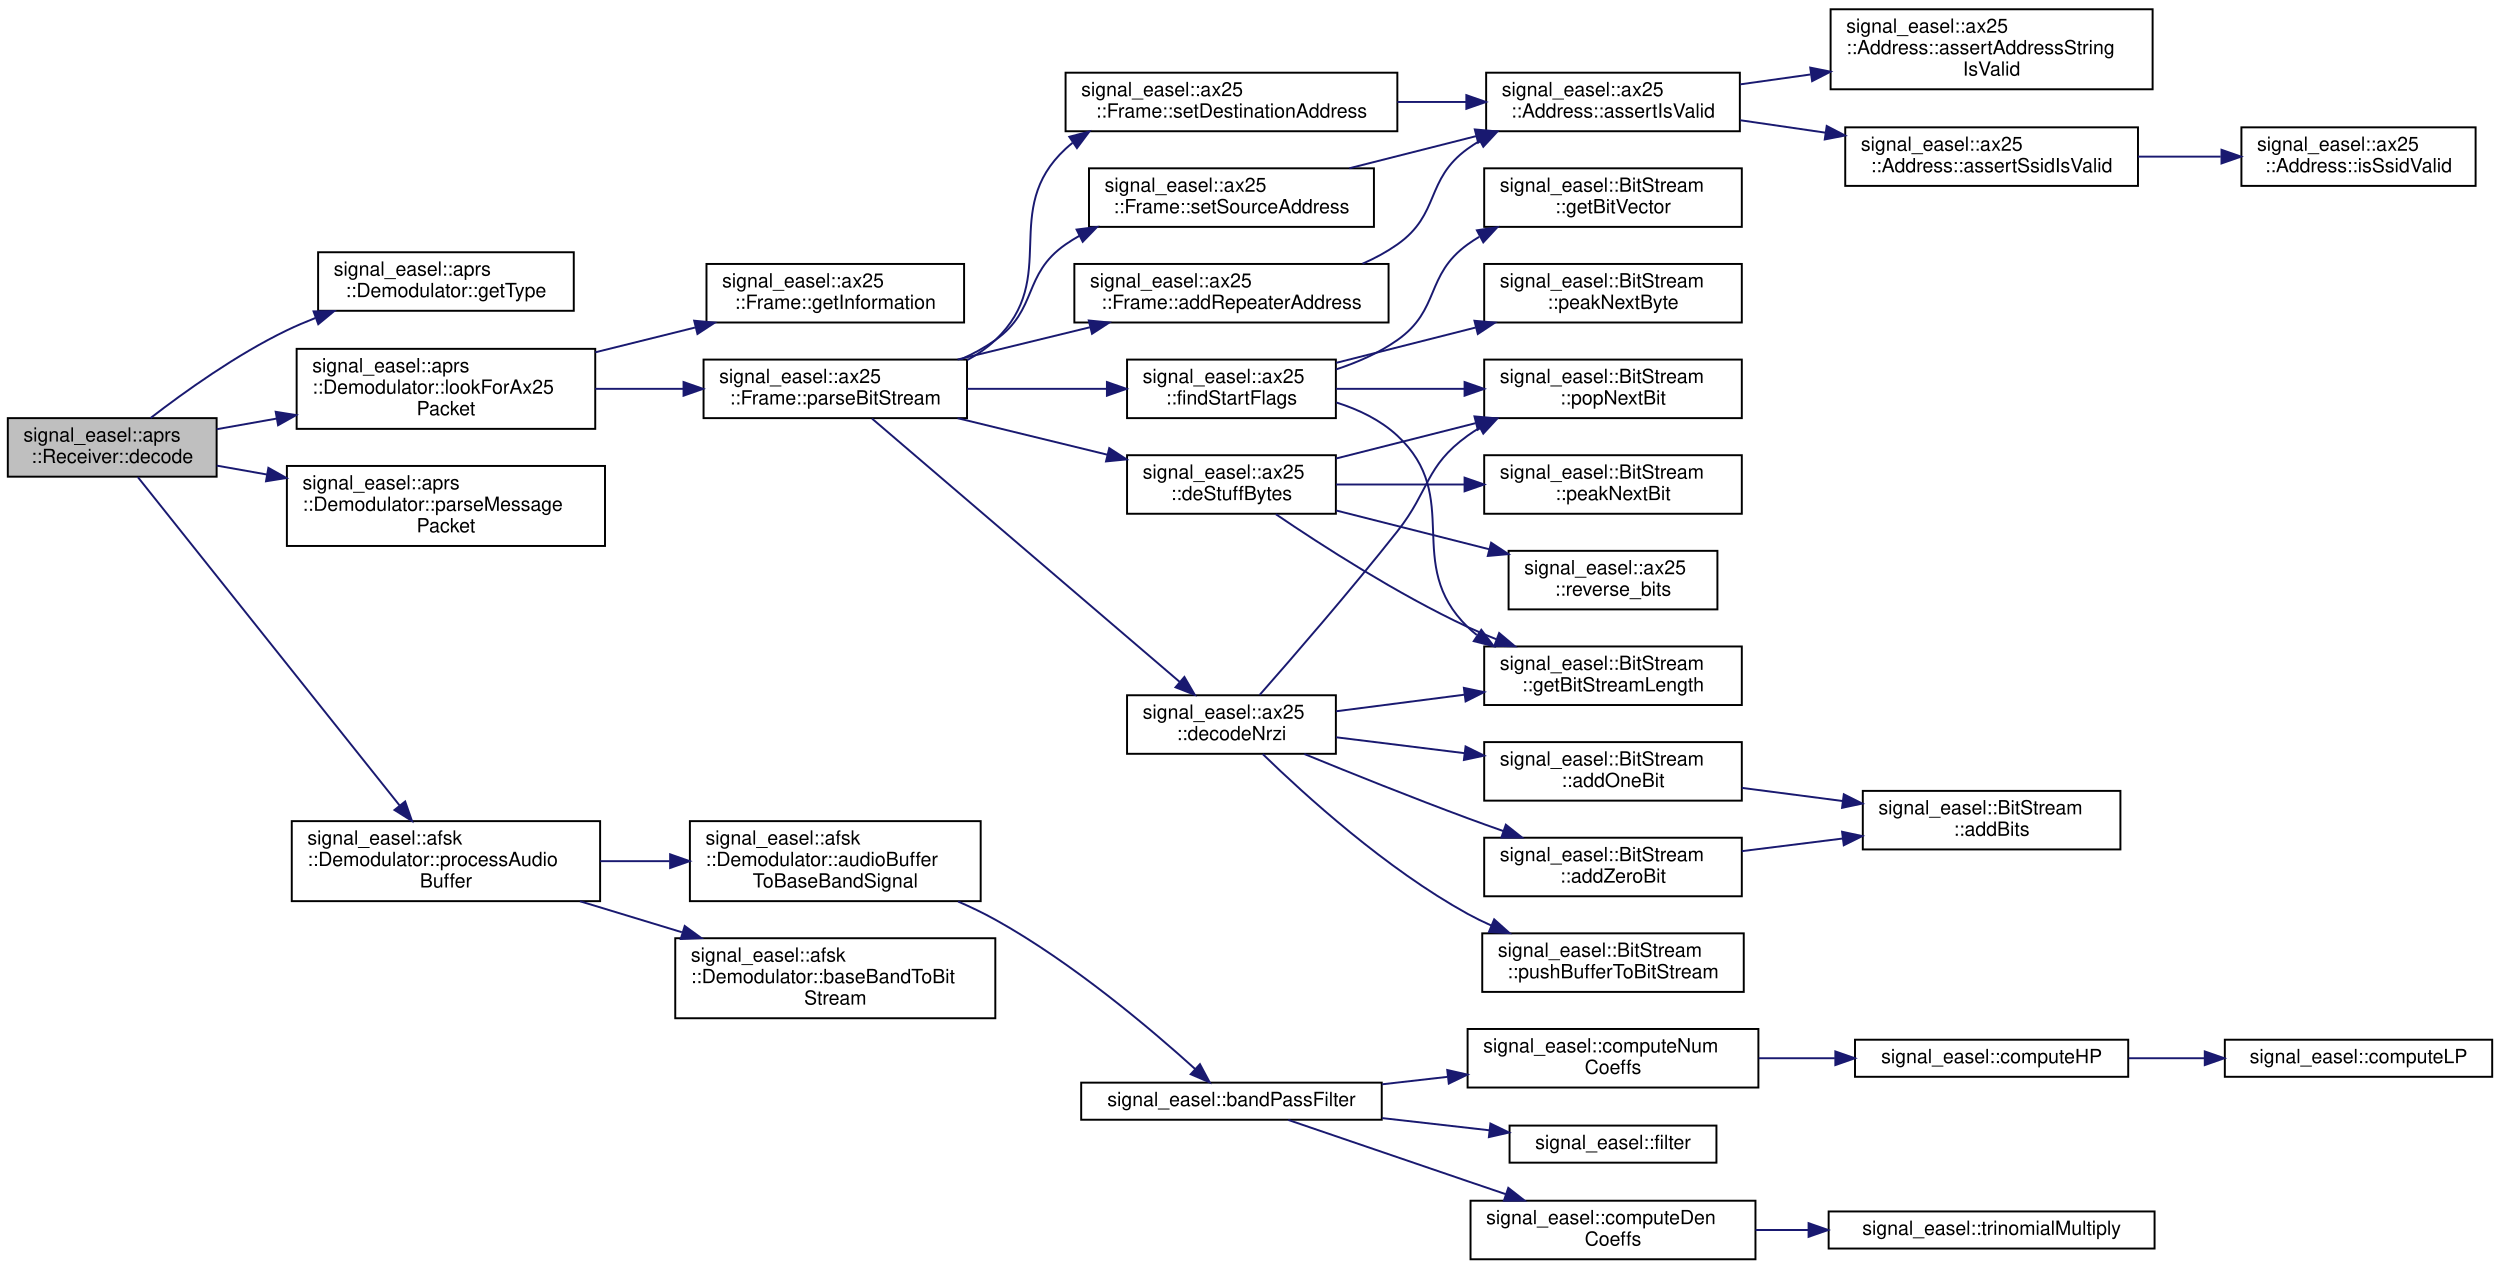
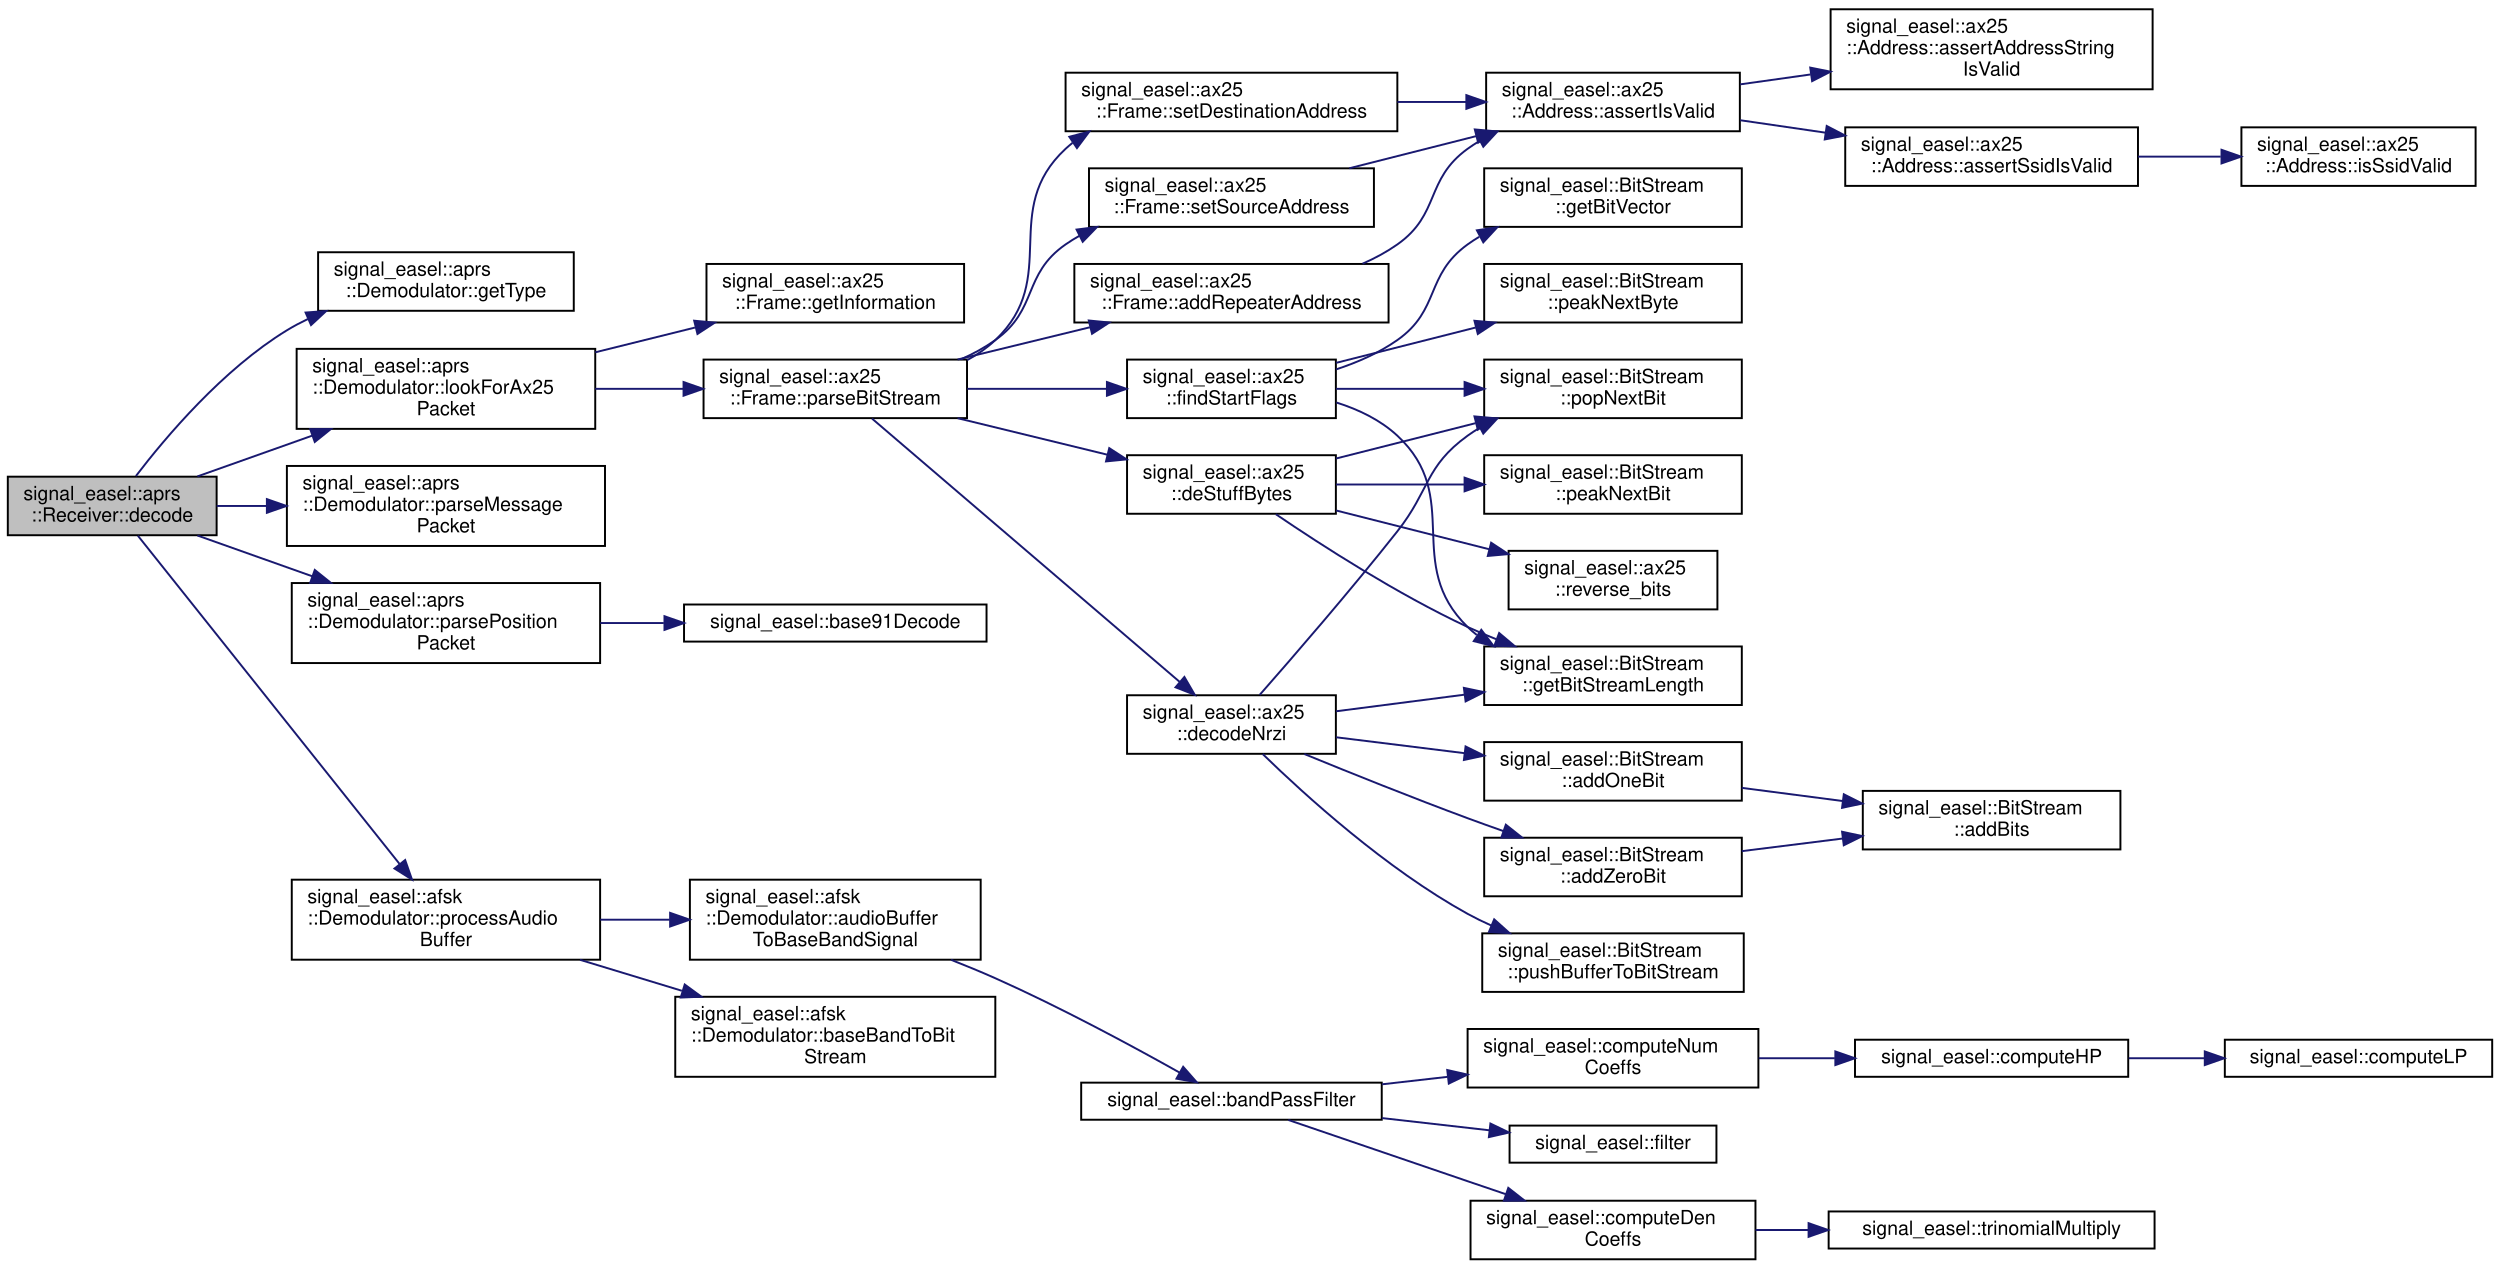
<svg xmlns="http://www.w3.org/2000/svg" xmlns:xlink="http://www.w3.org/1999/xlink" width="1281pt" height="650pt" viewBox="0.00 0.00 1281.00 649.50">
  <g id="graph0" class="graph" transform="scale(1 1) rotate(0) translate(4 645.5)">
    <g id="node1" class="node">
      <g id="a_node1">
        <a xlink:title=" ">
-           <polygon fill="#bfbfbf" stroke="black" points="0,-401.5 0,-431.5 107,-431.5 107,-401.5 0,-401.5" />
-           <text text-anchor="start" x="8" y="-419.5" font-family="Helvetica,sans-Serif" font-size="10.00">signal_easel::aprs</text>
-           <text text-anchor="middle" x="53.5" y="-408.5" font-family="Helvetica,sans-Serif" font-size="10.00">::Receiver::decode</text>
+           <polygon fill="#bfbfbf" stroke="black" points="0,-371.5 0,-401.5 107,-401.5 107,-371.5 0,-371.5" />
+           <text text-anchor="start" x="8" y="-389.5" font-family="Helvetica,sans-Serif" font-size="10.00">signal_easel::aprs</text>
+           <text text-anchor="middle" x="53.5" y="-378.5" font-family="Helvetica,sans-Serif" font-size="10.00">::Receiver::decode</text>
        </a>
      </g>
    </g>
    <g id="node2" class="node">
      <g id="a_node2">
        <a xlink:href="classsignal__easel_1_1aprs_1_1Demodulator.html#a0149ecf3027f6dcaff8b3d40f7a2d488" target="_top" xlink:title=" ">
          <polygon fill="none" stroke="black" points="159,-486.5 159,-516.5 290,-516.5 290,-486.5 159,-486.5" />
          <text text-anchor="start" x="167" y="-504.5" font-family="Helvetica,sans-Serif" font-size="10.00">signal_easel::aprs</text>
          <text text-anchor="middle" x="224.5" y="-493.5" font-family="Helvetica,sans-Serif" font-size="10.00">::Demodulator::getType</text>
        </a>
      </g>
    </g>
    <g id="edge1" class="edge">
-       <path fill="none" stroke="midnightblue" d="M73.18,-431.58C90.45,-444.91 117.24,-464.11 143,-476.5 147.66,-478.74 152.57,-480.84 157.57,-482.8" />
-       <polygon fill="midnightblue" stroke="midnightblue" points="156.66,-486.19 167.25,-486.37 159.08,-479.62 156.66,-486.19" />
+       <path fill="none" stroke="midnightblue" d="M65.64,-401.83C80.92,-421.81 110.26,-456.54 143,-476.5 146.42,-478.58 150.02,-480.51 153.74,-482.28" />
+       <polygon fill="midnightblue" stroke="midnightblue" points="152.58,-485.6 163.15,-486.39 155.38,-479.18 152.58,-485.6" />
    </g>
    <g id="node3" class="node">
      <g id="a_node3">
        <a xlink:href="classsignal__easel_1_1aprs_1_1Demodulator.html#ae5a8e7634c1bc8d215a0c454a9a737fa" target="_top" xlink:title=" ">
          <polygon fill="none" stroke="black" points="148,-426 148,-467 301,-467 301,-426 148,-426" />
          <text text-anchor="start" x="156" y="-455" font-family="Helvetica,sans-Serif" font-size="10.00">signal_easel::aprs</text>
          <text text-anchor="start" x="156" y="-444" font-family="Helvetica,sans-Serif" font-size="10.00">::Demodulator::lookForAx25</text>
          <text text-anchor="middle" x="224.5" y="-433" font-family="Helvetica,sans-Serif" font-size="10.00">Packet</text>
        </a>
      </g>
    </g>
    <g id="edge2" class="edge">
-       <path fill="none" stroke="midnightblue" d="M107.05,-425.83C116.81,-427.56 127.25,-429.41 137.71,-431.27" />
-       <polygon fill="midnightblue" stroke="midnightblue" points="137.26,-434.75 147.72,-433.05 138.49,-427.85 137.26,-434.75" />
+       <path fill="none" stroke="midnightblue" d="M97.15,-401.64C114.96,-407.97 136.1,-415.47 155.93,-422.51" />
+       <polygon fill="midnightblue" stroke="midnightblue" points="154.95,-425.88 165.55,-425.92 157.29,-419.28 154.95,-425.88" />
    </g>
    <g id="node26" class="node">
      <g id="a_node26">
        <a xlink:href="classsignal__easel_1_1aprs_1_1Demodulator.html#a8ea92084a8f961d7a11200652516177d" target="_top" xlink:title="If the packet was a message packet, this function will try to parse the packet into a message packet.">
          <polygon fill="none" stroke="black" points="143,-366 143,-407 306,-407 306,-366 143,-366" />
          <text text-anchor="start" x="151" y="-395" font-family="Helvetica,sans-Serif" font-size="10.00">signal_easel::aprs</text>
          <text text-anchor="start" x="151" y="-384" font-family="Helvetica,sans-Serif" font-size="10.00">::Demodulator::parseMessage</text>
          <text text-anchor="middle" x="224.5" y="-373" font-family="Helvetica,sans-Serif" font-size="10.00">Packet</text>
        </a>
      </g>
    </g>
    <g id="edge32" class="edge">
-       <path fill="none" stroke="midnightblue" d="M107.05,-407.17C115.28,-405.71 124,-404.16 132.8,-402.6" />
-       <polygon fill="midnightblue" stroke="midnightblue" points="133.52,-406.03 142.75,-400.83 132.3,-399.14 133.52,-406.03" />
+       <path fill="none" stroke="midnightblue" d="M107.05,-386.5C115.19,-386.5 123.81,-386.5 132.51,-386.5" />
+       <polygon fill="midnightblue" stroke="midnightblue" points="132.75,-390 142.75,-386.5 132.75,-383 132.75,-390" />
    </g>
    <g id="node27" class="node">
      <g id="a_node27">
+         <a xlink:href="classsignal__easel_1_1aprs_1_1Demodulator.html#a285cd33e16fa28925fe2acd3fe5029fb" target="_top" xlink:title="If the packet was a position packet, this function will try to parse the packet into it's positional ...">
+           <polygon fill="none" stroke="black" points="145.5,-306 145.5,-347 303.5,-347 303.5,-306 145.5,-306" />
+           <text text-anchor="start" x="153.5" y="-335" font-family="Helvetica,sans-Serif" font-size="10.00">signal_easel::aprs</text>
+           <text text-anchor="start" x="153.5" y="-324" font-family="Helvetica,sans-Serif" font-size="10.00">::Demodulator::parsePosition</text>
+           <text text-anchor="middle" x="224.5" y="-313" font-family="Helvetica,sans-Serif" font-size="10.00">Packet</text>
+         </a>
+       </g>
+     </g>
+     <g id="edge33" class="edge">
+       <path fill="none" stroke="midnightblue" d="M97.15,-371.36C114.96,-365.03 136.1,-357.53 155.93,-350.49" />
+       <polygon fill="midnightblue" stroke="midnightblue" points="157.29,-353.72 165.55,-347.08 154.95,-347.12 157.29,-353.72" />
+     </g>
+     <g id="node29" class="node">
+       <g id="a_node29">
        <a xlink:href="classsignal__easel_1_1afsk_1_1Demodulator.html#a1d00e5b759f208be2751c4f2302a9c57" target="_top" xlink:title=" ">
-           <polygon fill="none" stroke="black" points="145.5,-184 145.5,-225 303.5,-225 303.5,-184 145.5,-184" />
-           <text text-anchor="start" x="153.5" y="-213" font-family="Helvetica,sans-Serif" font-size="10.00">signal_easel::afsk</text>
-           <text text-anchor="start" x="153.5" y="-202" font-family="Helvetica,sans-Serif" font-size="10.00">::Demodulator::processAudio</text>
-           <text text-anchor="middle" x="224.5" y="-191" font-family="Helvetica,sans-Serif" font-size="10.00">Buffer</text>
-         </a>
-       </g>
-     </g>
-     <g id="edge33" class="edge">
-       <path fill="none" stroke="midnightblue" d="M66.65,-401.25C94.73,-366.04 164.44,-278.59 200.73,-233.06" />
-       <polygon fill="midnightblue" stroke="midnightblue" points="203.6,-235.08 207.1,-225.07 198.13,-230.71 203.6,-235.08" />
+           <polygon fill="none" stroke="black" points="145.5,-154 145.5,-195 303.5,-195 303.5,-154 145.5,-154" />
+           <text text-anchor="start" x="153.5" y="-183" font-family="Helvetica,sans-Serif" font-size="10.00">signal_easel::afsk</text>
+           <text text-anchor="start" x="153.5" y="-172" font-family="Helvetica,sans-Serif" font-size="10.00">::Demodulator::processAudio</text>
+           <text text-anchor="middle" x="224.5" y="-161" font-family="Helvetica,sans-Serif" font-size="10.00">Buffer</text>
+         </a>
+       </g>
+     </g>
+     <g id="edge35" class="edge">
+       <path fill="none" stroke="midnightblue" d="M66.65,-371.25C94.73,-336.04 164.44,-248.59 200.73,-203.06" />
+       <polygon fill="midnightblue" stroke="midnightblue" points="203.6,-205.08 207.1,-195.07 198.13,-200.71 203.6,-205.08" />
    </g>
    <g id="node4" class="node">
      <g id="a_node4">
        <a xlink:href="classsignal__easel_1_1ax25_1_1Frame.html#a9e6110247fa4368c64e39cf17f08759d" target="_top" xlink:title=" ">
          <polygon fill="none" stroke="black" points="358,-480.5 358,-510.5 490,-510.5 490,-480.5 358,-480.5" />
          <text text-anchor="start" x="366" y="-498.5" font-family="Helvetica,sans-Serif" font-size="10.00">signal_easel::ax25</text>
          <text text-anchor="middle" x="424" y="-487.5" font-family="Helvetica,sans-Serif" font-size="10.00">::Frame::getInformation</text>
        </a>
      </g>
    </g>
    <g id="edge3" class="edge">
      <path fill="none" stroke="midnightblue" d="M301.01,-465.23C317.79,-469.4 335.51,-473.79 352.09,-477.91" />
      <polygon fill="midnightblue" stroke="midnightblue" points="351.7,-481.42 362.25,-480.43 353.38,-474.62 351.7,-481.42" />
    </g>
    <g id="node5" class="node">
      <g id="a_node5">
        <a xlink:href="classsignal__easel_1_1ax25_1_1Frame.html#a63cf2362c2a90d20f09bbbc4f24a07ba" target="_top" xlink:title="Attempt to parse an incoming bit stream into an AX.25 frame.">
          <polygon fill="none" stroke="black" points="356.5,-431.5 356.5,-461.5 491.5,-461.5 491.5,-431.5 356.5,-431.5" />
          <text text-anchor="start" x="364.5" y="-449.5" font-family="Helvetica,sans-Serif" font-size="10.00">signal_easel::ax25</text>
          <text text-anchor="middle" x="424" y="-438.5" font-family="Helvetica,sans-Serif" font-size="10.00">::Frame::parseBitStream</text>
        </a>
      </g>
    </g>
    <g id="edge4" class="edge">
      <path fill="none" stroke="midnightblue" d="M301.01,-446.5C315.79,-446.5 331.3,-446.5 346.12,-446.5" />
      <polygon fill="midnightblue" stroke="midnightblue" points="346.25,-450 356.25,-446.5 346.25,-443 346.25,-450" />
    </g>
    <g id="node6" class="node">
      <g id="a_node6">
        <a xlink:href="classsignal__easel_1_1ax25_1_1Frame.html#af86d4b534367a8faf6b628301c9ffceb" target="_top" xlink:title=" ">
          <polygon fill="none" stroke="black" points="546.5,-480.5 546.5,-510.5 707.5,-510.5 707.5,-480.5 546.5,-480.5" />
          <text text-anchor="start" x="554.5" y="-498.5" font-family="Helvetica,sans-Serif" font-size="10.00">signal_easel::ax25</text>
          <text text-anchor="middle" x="627" y="-487.5" font-family="Helvetica,sans-Serif" font-size="10.00">::Frame::addRepeaterAddress</text>
        </a>
      </g>
    </g>
    <g id="edge5" class="edge">
      <path fill="none" stroke="midnightblue" d="M486.67,-461.53C508.09,-466.76 532.28,-472.65 554.43,-478.05" />
      <polygon fill="midnightblue" stroke="midnightblue" points="553.9,-481.53 564.44,-480.49 555.56,-474.72 553.9,-481.53" />
    </g>
    <g id="node11" class="node">
      <g id="a_node11">
        <a xlink:href="namespacesignal__easel_1_1ax25.html#a84e1d1bf82ef828a150bc94cf065e396" target="_top" xlink:title="Convert a bit stream from NRZI to standard encoding.">
          <polygon fill="none" stroke="black" points="573.5,-259.5 573.5,-289.5 680.5,-289.5 680.5,-259.5 573.5,-259.5" />
          <text text-anchor="start" x="581.5" y="-277.5" font-family="Helvetica,sans-Serif" font-size="10.00">signal_easel::ax25</text>
          <text text-anchor="middle" x="627" y="-266.5" font-family="Helvetica,sans-Serif" font-size="10.00">::decodeNrzi</text>
        </a>
      </g>
    </g>
    <g id="edge10" class="edge">
      <path fill="none" stroke="midnightblue" d="M442.84,-431.24C478.6,-400.64 559.15,-331.7 600.48,-296.33" />
      <polygon fill="midnightblue" stroke="midnightblue" points="602.88,-298.89 608.2,-289.73 598.33,-293.57 602.88,-298.89" />
    </g>
    <g id="node18" class="node">
      <g id="a_node18">
        <a xlink:href="namespacesignal__easel_1_1ax25.html#a1bccc37a6ac48ed9be96218dd46bcb41" target="_top" xlink:title=" ">
          <polygon fill="none" stroke="black" points="573.5,-382.5 573.5,-412.5 680.5,-412.5 680.5,-382.5 573.5,-382.5" />
          <text text-anchor="start" x="581.5" y="-400.5" font-family="Helvetica,sans-Serif" font-size="10.00">signal_easel::ax25</text>
          <text text-anchor="middle" x="627" y="-389.5" font-family="Helvetica,sans-Serif" font-size="10.00">::deStuffBytes</text>
        </a>
      </g>
    </g>
    <g id="edge18" class="edge">
      <path fill="none" stroke="midnightblue" d="M486.67,-431.47C511.01,-425.53 538.95,-418.72 563.38,-412.77" />
      <polygon fill="midnightblue" stroke="midnightblue" points="564.38,-416.13 573.26,-410.36 562.72,-409.32 564.38,-416.13" />
    </g>
    <g id="node21" class="node">
      <g id="a_node21">
        <a xlink:href="namespacesignal__easel_1_1ax25.html#aedc3a21287bb20d2f0b01c9a2d6797f3" target="_top" xlink:title="Finds the start flags in the bit stream and removes them.">
          <polygon fill="none" stroke="black" points="573.5,-431.5 573.5,-461.5 680.5,-461.5 680.5,-431.5 573.5,-431.5" />
          <text text-anchor="start" x="581.5" y="-449.5" font-family="Helvetica,sans-Serif" font-size="10.00">signal_easel::ax25</text>
          <text text-anchor="middle" x="627" y="-438.5" font-family="Helvetica,sans-Serif" font-size="10.00">::findStartFlags</text>
        </a>
      </g>
    </g>
    <g id="edge23" class="edge">
      <path fill="none" stroke="midnightblue" d="M491.65,-446.5C514.64,-446.5 540.31,-446.5 563,-446.5" />
      <polygon fill="midnightblue" stroke="midnightblue" points="563.19,-450 573.19,-446.5 563.19,-443 563.19,-450" />
    </g>
    <g id="node24" class="node">
      <g id="a_node24">
        <a xlink:href="classsignal__easel_1_1ax25_1_1Frame.html#a57b163ece54317da8d95f3b18b47c23d" target="_top" xlink:title="setters/getters for the frame.">
          <polygon fill="none" stroke="black" points="542,-578.5 542,-608.5 712,-608.5 712,-578.5 542,-578.5" />
          <text text-anchor="start" x="550" y="-596.5" font-family="Helvetica,sans-Serif" font-size="10.00">signal_easel::ax25</text>
          <text text-anchor="middle" x="627" y="-585.5" font-family="Helvetica,sans-Serif" font-size="10.00">::Frame::setDestinationAddress</text>
        </a>
      </g>
    </g>
    <g id="edge28" class="edge">
      <path fill="none" stroke="midnightblue" d="M491.56,-461.21C496.82,-464.05 501.73,-467.45 506,-471.5 539.66,-503.44 508,-537.92 542,-569.5 543.15,-570.56 544.34,-571.58 545.56,-572.55" />
      <polygon fill="midnightblue" stroke="midnightblue" points="543.92,-575.67 554.18,-578.35 547.83,-569.86 543.92,-575.67" />
    </g>
    <g id="node25" class="node">
      <g id="a_node25">
        <a xlink:href="classsignal__easel_1_1ax25_1_1Frame.html#a402d26a81f82bb5c477e8930b75a771e" target="_top" xlink:title=" ">
          <polygon fill="none" stroke="black" points="554,-529.5 554,-559.5 700,-559.5 700,-529.5 554,-529.5" />
          <text text-anchor="start" x="562" y="-547.5" font-family="Helvetica,sans-Serif" font-size="10.00">signal_easel::ax25</text>
          <text text-anchor="middle" x="627" y="-536.5" font-family="Helvetica,sans-Serif" font-size="10.00">::Frame::setSourceAddress</text>
        </a>
      </g>
    </g>
    <g id="edge30" class="edge">
      <path fill="none" stroke="midnightblue" d="M488.37,-461.63C494.6,-464.4 500.6,-467.66 506,-471.5 528.02,-487.16 519.82,-505.07 542,-520.5 544.26,-522.07 546.62,-523.54 549.05,-524.91" />
      <polygon fill="midnightblue" stroke="midnightblue" points="547.64,-528.12 558.15,-529.47 550.78,-521.86 547.64,-528.12" />
    </g>
    <g id="node7" class="node">
      <g id="a_node7">
        <a xlink:href="classsignal__easel_1_1ax25_1_1Address.html#a7fa6b0ef4241413893f201660991e4ea" target="_top" xlink:title="Checks if the address is valid, if not throws an exception with a specific error code.">
          <polygon fill="none" stroke="black" points="757.5,-578.5 757.5,-608.5 887.5,-608.5 887.5,-578.5 757.5,-578.5" />
          <text text-anchor="start" x="765.5" y="-596.5" font-family="Helvetica,sans-Serif" font-size="10.00">signal_easel::ax25</text>
          <text text-anchor="middle" x="822.5" y="-585.5" font-family="Helvetica,sans-Serif" font-size="10.00">::Address::assertIsValid</text>
        </a>
      </g>
    </g>
    <g id="edge6" class="edge">
      <path fill="none" stroke="midnightblue" d="M694.14,-510.61C700.45,-513.38 706.52,-516.65 712,-520.5 734.1,-536.05 726.11,-553.66 748,-569.5 749.9,-570.87 751.88,-572.17 753.93,-573.4" />
      <polygon fill="midnightblue" stroke="midnightblue" points="752.76,-576.74 763.24,-578.33 756.04,-570.56 752.76,-576.74" />
    </g>
    <g id="node8" class="node">
      <g id="a_node8">
        <a xlink:href="classsignal__easel_1_1ax25_1_1Address.html#af34b361f739b7995e7816b7a04465828" target="_top" xlink:title=" ">
          <polygon fill="none" stroke="black" points="934,-600 934,-641 1099,-641 1099,-600 934,-600" />
          <text text-anchor="start" x="942" y="-629" font-family="Helvetica,sans-Serif" font-size="10.00">signal_easel::ax25</text>
          <text text-anchor="start" x="942" y="-618" font-family="Helvetica,sans-Serif" font-size="10.00">::Address::assertAddressString</text>
          <text text-anchor="middle" x="1016.5" y="-607" font-family="Helvetica,sans-Serif" font-size="10.00">IsValid</text>
        </a>
      </g>
    </g>
    <g id="edge7" class="edge">
      <path fill="none" stroke="midnightblue" d="M887.7,-602.53C899.28,-604.16 911.56,-605.88 923.75,-607.6" />
      <polygon fill="midnightblue" stroke="midnightblue" points="923.56,-611.11 933.95,-609.03 924.53,-604.17 923.56,-611.11" />
    </g>
    <g id="node9" class="node">
      <g id="a_node9">
        <a xlink:href="classsignal__easel_1_1ax25_1_1Address.html#a8b44c6e311d3462bd86eda03c1d384f0" target="_top" xlink:title=" ">
          <polygon fill="none" stroke="black" points="941.5,-550.5 941.5,-580.5 1091.5,-580.5 1091.5,-550.5 941.5,-550.5" />
          <text text-anchor="start" x="949.5" y="-568.5" font-family="Helvetica,sans-Serif" font-size="10.00">signal_easel::ax25</text>
          <text text-anchor="middle" x="1016.5" y="-557.5" font-family="Helvetica,sans-Serif" font-size="10.00">::Address::assertSsidIsValid</text>
        </a>
      </g>
    </g>
    <g id="edge8" class="edge">
      <path fill="none" stroke="midnightblue" d="M887.7,-584.14C901.69,-582.1 916.71,-579.91 931.34,-577.77" />
      <polygon fill="midnightblue" stroke="midnightblue" points="932.01,-581.21 941.4,-576.31 931,-574.29 932.01,-581.21" />
    </g>
    <g id="node10" class="node">
      <g id="a_node10">
        <a xlink:href="classsignal__easel_1_1ax25_1_1Address.html#ad66c149737cc4aa52ae9e8860176acf3" target="_top" xlink:title=" ">
          <polygon fill="none" stroke="black" points="1144.5,-550.5 1144.5,-580.5 1264.5,-580.5 1264.5,-550.5 1144.5,-550.5" />
          <text text-anchor="start" x="1152.5" y="-568.5" font-family="Helvetica,sans-Serif" font-size="10.00">signal_easel::ax25</text>
          <text text-anchor="middle" x="1204.5" y="-557.5" font-family="Helvetica,sans-Serif" font-size="10.00">::Address::isSsidValid</text>
        </a>
      </g>
    </g>
    <g id="edge9" class="edge">
      <path fill="none" stroke="midnightblue" d="M1091.55,-565.5C1105.51,-565.5 1120.07,-565.5 1133.9,-565.5" />
      <polygon fill="midnightblue" stroke="midnightblue" points="1134.3,-569 1144.3,-565.5 1134.3,-562 1134.3,-569" />
    </g>
    <g id="node12" class="node">
      <g id="a_node12">
        <a xlink:href="classsignal__easel_1_1BitStream.html#a81d4aea4c11f65e0c2b7ad2f0f0cc312" target="_top" xlink:title=" ">
          <polygon fill="none" stroke="black" points="756.5,-235.5 756.5,-265.5 888.5,-265.5 888.5,-235.5 756.5,-235.5" />
          <text text-anchor="start" x="764.5" y="-253.5" font-family="Helvetica,sans-Serif" font-size="10.00">signal_easel::BitStream</text>
          <text text-anchor="middle" x="822.5" y="-242.5" font-family="Helvetica,sans-Serif" font-size="10.00">::addOneBit</text>
        </a>
      </g>
    </g>
    <g id="edge11" class="edge">
      <path fill="none" stroke="midnightblue" d="M680.62,-267.97C700.9,-265.46 724.48,-262.53 746.48,-259.81" />
      <polygon fill="midnightblue" stroke="midnightblue" points="746.96,-263.27 756.45,-258.57 746.1,-256.33 746.96,-263.27" />
    </g>
    <g id="node14" class="node">
      <g id="a_node14">
        <a xlink:href="classsignal__easel_1_1BitStream.html#abb315beec8c4d88115d9d4ec5f082863" target="_top" xlink:title=" ">
          <polygon fill="none" stroke="black" points="756.5,-186.5 756.5,-216.5 888.5,-216.5 888.5,-186.5 756.5,-186.5" />
          <text text-anchor="start" x="764.5" y="-204.5" font-family="Helvetica,sans-Serif" font-size="10.00">signal_easel::BitStream</text>
          <text text-anchor="middle" x="822.5" y="-193.5" font-family="Helvetica,sans-Serif" font-size="10.00">::addZeroBit</text>
        </a>
      </g>
    </g>
    <g id="edge13" class="edge">
      <path fill="none" stroke="midnightblue" d="M664.31,-259.4C688.01,-249.69 719.69,-236.97 748,-226.5 753.89,-224.32 760.07,-222.11 766.24,-219.94" />
      <polygon fill="midnightblue" stroke="midnightblue" points="767.59,-223.18 775.89,-216.6 765.29,-216.57 767.59,-223.18" />
    </g>
    <g id="node15" class="node">
      <g id="a_node15">
        <a xlink:href="classsignal__easel_1_1BitStream.html#aa97152ef51f73088e103a7951134aa85" target="_top" xlink:title=" ">
          <polygon fill="none" stroke="black" points="756.5,-284.5 756.5,-314.5 888.5,-314.5 888.5,-284.5 756.5,-284.5" />
          <text text-anchor="start" x="764.5" y="-302.5" font-family="Helvetica,sans-Serif" font-size="10.00">signal_easel::BitStream</text>
          <text text-anchor="middle" x="822.5" y="-291.5" font-family="Helvetica,sans-Serif" font-size="10.00">::getBitStreamLength</text>
        </a>
      </g>
    </g>
    <g id="edge15" class="edge">
      <path fill="none" stroke="midnightblue" d="M680.62,-281.3C700.9,-283.92 724.48,-286.96 746.48,-289.81" />
      <polygon fill="midnightblue" stroke="midnightblue" points="746.09,-293.29 756.45,-291.1 746.98,-286.34 746.09,-293.29" />
    </g>
    <g id="node16" class="node">
      <g id="a_node16">
        <a xlink:href="classsignal__easel_1_1BitStream.html#a5b5339586e09ca5c25a7e9ded0118ffb" target="_top" xlink:title="Returns the next bit of the bit stream that will be encoded.">
          <polygon fill="none" stroke="black" points="756.5,-431.5 756.5,-461.5 888.5,-461.5 888.5,-431.5 756.5,-431.5" />
          <text text-anchor="start" x="764.5" y="-449.5" font-family="Helvetica,sans-Serif" font-size="10.00">signal_easel::BitStream</text>
          <text text-anchor="middle" x="822.5" y="-438.5" font-family="Helvetica,sans-Serif" font-size="10.00">::popNextBit</text>
        </a>
      </g>
    </g>
    <g id="edge16" class="edge">
      <path fill="none" stroke="midnightblue" d="M641.43,-289.66C658.31,-308.85 687.97,-343.08 712,-373.5 728.75,-394.7 726.11,-406.66 748,-422.5 749.9,-423.87 751.88,-425.17 753.93,-426.4" />
      <polygon fill="midnightblue" stroke="midnightblue" points="752.76,-429.74 763.24,-431.33 756.04,-423.56 752.76,-429.74" />
    </g>
    <g id="node17" class="node">
      <g id="a_node17">
        <a xlink:href="classsignal__easel_1_1BitStream.html#a278666dbf58a4792e4f77538ab72b4b6" target="_top" xlink:title="After adding all of the data to the bit stream, this method will write the data left in the buffer.">
          <polygon fill="none" stroke="black" points="755.5,-137.5 755.5,-167.5 889.5,-167.5 889.5,-137.5 755.5,-137.5" />
          <text text-anchor="start" x="763.5" y="-155.5" font-family="Helvetica,sans-Serif" font-size="10.00">signal_easel::BitStream</text>
          <text text-anchor="middle" x="822.5" y="-144.5" font-family="Helvetica,sans-Serif" font-size="10.00">::pushBufferToBitStream</text>
        </a>
      </g>
    </g>
    <g id="edge17" class="edge">
      <path fill="none" stroke="midnightblue" d="M643,-259.38C664.54,-238.42 706.24,-200.52 748,-177.5 751.89,-175.36 756,-173.35 760.2,-171.48" />
      <polygon fill="midnightblue" stroke="midnightblue" points="761.62,-174.68 769.51,-167.61 758.93,-168.22 761.62,-174.68" />
    </g>
    <g id="node13" class="node">
      <g id="a_node13">
        <a xlink:href="classsignal__easel_1_1BitStream.html#a9df75eb28c03717c9fad2d30a85de6e6" target="_top" xlink:title=" ">
          <polygon fill="none" stroke="black" points="950.5,-210.5 950.5,-240.5 1082.5,-240.5 1082.5,-210.5 950.5,-210.5" />
          <text text-anchor="start" x="958.5" y="-228.5" font-family="Helvetica,sans-Serif" font-size="10.00">signal_easel::BitStream</text>
          <text text-anchor="middle" x="1016.5" y="-217.5" font-family="Helvetica,sans-Serif" font-size="10.00">::addBits</text>
        </a>
      </g>
    </g>
    <g id="edge12" class="edge">
      <path fill="none" stroke="midnightblue" d="M888.5,-242.04C905.14,-239.87 923.18,-237.52 940.29,-235.29" />
      <polygon fill="midnightblue" stroke="midnightblue" points="940.77,-238.76 950.24,-234 939.87,-231.82 940.77,-238.76" />
    </g>
    <g id="edge14" class="edge">
      <path fill="none" stroke="midnightblue" d="M888.5,-209.63C905.14,-211.71 923.18,-213.96 940.29,-216.1" />
      <polygon fill="midnightblue" stroke="midnightblue" points="939.88,-219.57 950.24,-217.34 940.75,-212.63 939.88,-219.57" />
    </g>
    <g id="edge19" class="edge">
      <path fill="none" stroke="midnightblue" d="M649.75,-382.26C673.19,-366.32 711.99,-341.33 748,-324.5 752.69,-322.31 757.62,-320.21 762.62,-318.23" />
      <polygon fill="midnightblue" stroke="midnightblue" points="764.17,-321.39 772.28,-314.57 761.69,-314.84 764.17,-321.39" />
    </g>
    <g id="edge21" class="edge">
      <path fill="none" stroke="midnightblue" d="M680.62,-410.82C702.65,-416.4 728.57,-422.97 752.13,-428.93" />
      <polygon fill="midnightblue" stroke="midnightblue" points="751.51,-432.39 762.06,-431.45 753.23,-425.6 751.51,-432.39" />
    </g>
    <g id="node19" class="node">
      <g id="a_node19">
        <a xlink:href="classsignal__easel_1_1BitStream.html#ad7b803a89b3a53ec1e4108122861a90b" target="_top" xlink:title="Returns the next bit of the bit stream without removing it.">
          <polygon fill="none" stroke="black" points="756.5,-382.5 756.5,-412.5 888.5,-412.5 888.5,-382.5 756.5,-382.5" />
          <text text-anchor="start" x="764.5" y="-400.5" font-family="Helvetica,sans-Serif" font-size="10.00">signal_easel::BitStream</text>
          <text text-anchor="middle" x="822.5" y="-389.5" font-family="Helvetica,sans-Serif" font-size="10.00">::peakNextBit</text>
        </a>
      </g>
    </g>
    <g id="edge20" class="edge">
      <path fill="none" stroke="midnightblue" d="M680.62,-397.5C700.81,-397.5 724.27,-397.5 746.18,-397.5" />
      <polygon fill="midnightblue" stroke="midnightblue" points="746.45,-401 756.45,-397.5 746.45,-394 746.45,-401" />
    </g>
    <g id="node20" class="node">
      <g id="a_node20">
        <a xlink:href="namespacesignal__easel_1_1ax25.html#a464aaf0b31941db183dcd08d641a793c" target="_top" xlink:title=" ">
          <polygon fill="none" stroke="black" points="769,-333.5 769,-363.5 876,-363.5 876,-333.5 769,-333.5" />
          <text text-anchor="start" x="777" y="-351.5" font-family="Helvetica,sans-Serif" font-size="10.00">signal_easel::ax25</text>
          <text text-anchor="middle" x="822.5" y="-340.5" font-family="Helvetica,sans-Serif" font-size="10.00">::reverse_bits</text>
        </a>
      </g>
    </g>
    <g id="edge22" class="edge">
      <path fill="none" stroke="midnightblue" d="M680.62,-384.18C704.82,-378.05 733.72,-370.73 759.02,-364.32" />
      <polygon fill="midnightblue" stroke="midnightblue" points="760.06,-367.67 768.89,-361.82 758.34,-360.88 760.06,-367.67" />
    </g>
    <g id="edge24" class="edge">
      <path fill="none" stroke="midnightblue" d="M680.79,-439.5C692.15,-435.92 703.33,-430.55 712,-422.5 746,-390.92 714.79,-356.91 748,-324.5 749.48,-323.05 751.05,-321.69 752.69,-320.4" />
      <polygon fill="midnightblue" stroke="midnightblue" points="755.02,-323.06 761.42,-314.61 751.15,-317.23 755.02,-323.06" />
    </g>
    <g id="edge27" class="edge">
      <path fill="none" stroke="midnightblue" d="M680.62,-446.5C700.81,-446.5 724.27,-446.5 746.18,-446.5" />
      <polygon fill="midnightblue" stroke="midnightblue" points="746.45,-450 756.45,-446.5 746.45,-443 746.45,-450" />
    </g>
    <g id="node22" class="node">
      <g id="a_node22">
        <a xlink:href="classsignal__easel_1_1BitStream.html#a4cf488a318e02146a94d58cbb540fe69" target="_top" xlink:title=" ">
          <polygon fill="none" stroke="black" points="756.5,-529.5 756.5,-559.5 888.5,-559.5 888.5,-529.5 756.5,-529.5" />
          <text text-anchor="start" x="764.5" y="-547.5" font-family="Helvetica,sans-Serif" font-size="10.00">signal_easel::BitStream</text>
          <text text-anchor="middle" x="822.5" y="-536.5" font-family="Helvetica,sans-Serif" font-size="10.00">::getBitVector</text>
        </a>
      </g>
    </g>
    <g id="edge25" class="edge">
      <path fill="none" stroke="midnightblue" d="M680.6,-456.47C691.59,-460.07 702.67,-464.93 712,-471.5 734.1,-487.05 726.11,-504.66 748,-520.5 749.9,-521.87 751.88,-523.17 753.93,-524.4" />
      <polygon fill="midnightblue" stroke="midnightblue" points="752.76,-527.74 763.24,-529.33 756.04,-521.56 752.76,-527.74" />
    </g>
    <g id="node23" class="node">
      <g id="a_node23">
        <a xlink:href="classsignal__easel_1_1BitStream.html#a3212a6021fa0e315170f8654c8e1c103" target="_top" xlink:title=" ">
          <polygon fill="none" stroke="black" points="756.5,-480.5 756.5,-510.5 888.5,-510.5 888.5,-480.5 756.5,-480.5" />
          <text text-anchor="start" x="764.5" y="-498.5" font-family="Helvetica,sans-Serif" font-size="10.00">signal_easel::BitStream</text>
          <text text-anchor="middle" x="822.5" y="-487.5" font-family="Helvetica,sans-Serif" font-size="10.00">::peakNextByte</text>
        </a>
      </g>
    </g>
    <g id="edge26" class="edge">
      <path fill="none" stroke="midnightblue" d="M680.62,-459.82C702.65,-465.4 728.57,-471.97 752.13,-477.93" />
      <polygon fill="midnightblue" stroke="midnightblue" points="751.51,-481.39 762.06,-480.45 753.23,-474.6 751.51,-481.39" />
    </g>
    <g id="edge29" class="edge">
      <path fill="none" stroke="midnightblue" d="M712.03,-593.5C723.78,-593.5 735.79,-593.5 747.34,-593.5" />
      <polygon fill="midnightblue" stroke="midnightblue" points="747.36,-597 757.36,-593.5 747.36,-590 747.36,-597" />
    </g>
    <g id="edge31" class="edge">
      <path fill="none" stroke="midnightblue" d="M687.37,-559.53C707.9,-564.73 731.07,-570.6 752.31,-575.98" />
      <polygon fill="midnightblue" stroke="midnightblue" points="751.69,-579.43 762.24,-578.49 753.41,-572.65 751.69,-579.43" />
    </g>
    <g id="node28" class="node">
      <g id="a_node28">
+         <a xlink:href="namespacesignal__easel.html#a4230f14eb0bb1b1329bd5e65a573b5ac" target="_top" xlink:title=" ">
+           <polygon fill="none" stroke="black" points="346.5,-317 346.5,-336 501.5,-336 501.5,-317 346.5,-317" />
+           <text text-anchor="middle" x="424" y="-324" font-family="Helvetica,sans-Serif" font-size="10.00">signal_easel::base91Decode</text>
+         </a>
+       </g>
+     </g>
+     <g id="edge34" class="edge">
+       <path fill="none" stroke="midnightblue" d="M303.56,-326.5C314.26,-326.5 325.3,-326.5 336.15,-326.5" />
+       <polygon fill="midnightblue" stroke="midnightblue" points="336.48,-330 346.48,-326.5 336.48,-323 336.48,-330" />
+     </g>
+     <g id="node30" class="node">
+       <g id="a_node30">
        <a xlink:href="classsignal__easel_1_1afsk_1_1Demodulator.html#a66398f52101a153c5158930c0584f161" target="_top" xlink:title="Takes the raw signal and converts it into the FSK baseband signal.">
-           <polygon fill="none" stroke="black" points="349.5,-184 349.5,-225 498.5,-225 498.5,-184 349.5,-184" />
-           <text text-anchor="start" x="357.5" y="-213" font-family="Helvetica,sans-Serif" font-size="10.00">signal_easel::afsk</text>
-           <text text-anchor="start" x="357.5" y="-202" font-family="Helvetica,sans-Serif" font-size="10.00">::Demodulator::audioBuffer</text>
-           <text text-anchor="middle" x="424" y="-191" font-family="Helvetica,sans-Serif" font-size="10.00">ToBaseBandSignal</text>
-         </a>
-       </g>
-     </g>
-     <g id="edge34" class="edge">
-       <path fill="none" stroke="midnightblue" d="M303.56,-204.5C315.23,-204.5 327.31,-204.5 339.1,-204.5" />
-       <polygon fill="midnightblue" stroke="midnightblue" points="339.37,-208 349.37,-204.5 339.37,-201 339.37,-208" />
-     </g>
-     <g id="node36" class="node">
-       <g id="a_node36">
+           <polygon fill="none" stroke="black" points="349.5,-154 349.5,-195 498.5,-195 498.5,-154 349.5,-154" />
+           <text text-anchor="start" x="357.5" y="-183" font-family="Helvetica,sans-Serif" font-size="10.00">signal_easel::afsk</text>
+           <text text-anchor="start" x="357.5" y="-172" font-family="Helvetica,sans-Serif" font-size="10.00">::Demodulator::audioBuffer</text>
+           <text text-anchor="middle" x="424" y="-161" font-family="Helvetica,sans-Serif" font-size="10.00">ToBaseBandSignal</text>
+         </a>
+       </g>
+     </g>
+     <g id="edge36" class="edge">
+       <path fill="none" stroke="midnightblue" d="M303.56,-174.5C315.23,-174.5 327.31,-174.5 339.1,-174.5" />
+       <polygon fill="midnightblue" stroke="midnightblue" points="339.37,-178 349.37,-174.5 339.37,-171 339.37,-178" />
+     </g>
+     <g id="node38" class="node">
+       <g id="a_node38">
        <a xlink:href="classsignal__easel_1_1afsk_1_1Demodulator.html#afa479089583504851b2a4a767e397458" target="_top" xlink:title="Takes the base band signal and converts it into a bit stream if the signal is valid.">
-           <polygon fill="none" stroke="black" points="342,-124 342,-165 506,-165 506,-124 342,-124" />
-           <text text-anchor="start" x="350" y="-153" font-family="Helvetica,sans-Serif" font-size="10.00">signal_easel::afsk</text>
-           <text text-anchor="start" x="350" y="-142" font-family="Helvetica,sans-Serif" font-size="10.00">::Demodulator::baseBandToBit</text>
-           <text text-anchor="middle" x="424" y="-131" font-family="Helvetica,sans-Serif" font-size="10.00">Stream</text>
-         </a>
-       </g>
-     </g>
-     <g id="edge42" class="edge">
-       <path fill="none" stroke="midnightblue" d="M293.19,-183.94C309.99,-178.83 328.13,-173.32 345.37,-168.08" />
-       <polygon fill="midnightblue" stroke="midnightblue" points="346.85,-171.29 355.4,-165.04 344.81,-164.6 346.85,-171.29" />
-     </g>
-     <g id="node29" class="node">
-       <g id="a_node29">
+           <polygon fill="none" stroke="black" points="342,-94 342,-135 506,-135 506,-94 342,-94" />
+           <text text-anchor="start" x="350" y="-123" font-family="Helvetica,sans-Serif" font-size="10.00">signal_easel::afsk</text>
+           <text text-anchor="start" x="350" y="-112" font-family="Helvetica,sans-Serif" font-size="10.00">::Demodulator::baseBandToBit</text>
+           <text text-anchor="middle" x="424" y="-101" font-family="Helvetica,sans-Serif" font-size="10.00">Stream</text>
+         </a>
+       </g>
+     </g>
+     <g id="edge44" class="edge">
+       <path fill="none" stroke="midnightblue" d="M293.19,-153.94C309.99,-148.83 328.13,-143.32 345.37,-138.08" />
+       <polygon fill="midnightblue" stroke="midnightblue" points="346.85,-141.29 355.4,-135.04 344.81,-134.6 346.85,-141.29" />
+     </g>
+     <g id="node31" class="node">
+       <g id="a_node31">
        <a xlink:href="namespacesignal__easel.html#a62db979f7f4a67d6a7d263788813e1b9" target="_top" xlink:title="A band-pass filter implementation.">
          <polygon fill="none" stroke="black" points="550,-72 550,-91 704,-91 704,-72 550,-72" />
          <text text-anchor="middle" x="627" y="-79" font-family="Helvetica,sans-Serif" font-size="10.00">signal_easel::bandPassFilter</text>
        </a>
      </g>
    </g>
-     <g id="edge35" class="edge">
-       <path fill="none" stroke="midnightblue" d="M486.92,-183.82C493.49,-180.96 499.97,-177.85 506,-174.5 545.61,-152.5 586.13,-118.12 608.48,-97.9" />
-       <polygon fill="midnightblue" stroke="midnightblue" points="610.85,-100.47 615.85,-91.14 606.12,-95.31 610.85,-100.47" />
-     </g>
-     <g id="node30" class="node">
-       <g id="a_node30">
+     <g id="edge37" class="edge">
+       <path fill="none" stroke="midnightblue" d="M483.33,-153.93C491.01,-150.91 498.74,-147.73 506,-144.5 539.4,-129.62 576.46,-109.6 600.43,-96.15" />
+       <polygon fill="midnightblue" stroke="midnightblue" points="602.26,-99.14 609.25,-91.17 598.82,-93.04 602.26,-99.14" />
+     </g>
+     <g id="node32" class="node">
+       <g id="a_node32">
        <a xlink:href="namespacesignal__easel.html#ab828fd4a325ae3f35f6c4c707ffb6886" target="_top" xlink:title=" ">
          <polygon fill="none" stroke="black" points="749.5,-0.5 749.5,-30.5 895.5,-30.5 895.5,-0.5 749.5,-0.5" />
          <text text-anchor="start" x="757.5" y="-18.5" font-family="Helvetica,sans-Serif" font-size="10.00">signal_easel::computeDen</text>
          <text text-anchor="middle" x="822.5" y="-7.5" font-family="Helvetica,sans-Serif" font-size="10.00">Coeffs</text>
        </a>
      </g>
    </g>
-     <g id="edge36" class="edge">
+     <g id="edge38" class="edge">
      <path fill="none" stroke="midnightblue" d="M656.12,-71.88C680.44,-63.56 716.53,-51.23 748,-40.5 754.34,-38.34 760.99,-36.07 767.6,-33.83" />
      <polygon fill="midnightblue" stroke="midnightblue" points="768.85,-37.1 777.19,-30.56 766.59,-30.47 768.85,-37.1" />
    </g>
-     <g id="node32" class="node">
-       <g id="a_node32">
+     <g id="node34" class="node">
+       <g id="a_node34">
        <a xlink:href="namespacesignal__easel.html#a61e5160a96fbff531fdbecf3737f80b9" target="_top" xlink:title=" ">
          <polygon fill="none" stroke="black" points="748,-88.5 748,-118.5 897,-118.5 897,-88.5 748,-88.5" />
          <text text-anchor="start" x="756" y="-106.5" font-family="Helvetica,sans-Serif" font-size="10.00">signal_easel::computeNum</text>
          <text text-anchor="middle" x="822.5" y="-95.5" font-family="Helvetica,sans-Serif" font-size="10.00">Coeffs</text>
        </a>
      </g>
    </g>
-     <g id="edge38" class="edge">
+     <g id="edge40" class="edge">
      <path fill="none" stroke="midnightblue" d="M704.2,-90.16C715.21,-91.42 726.6,-92.71 737.75,-93.98" />
      <polygon fill="midnightblue" stroke="midnightblue" points="737.57,-97.48 747.9,-95.13 738.36,-90.52 737.57,-97.48" />
    </g>
-     <g id="node35" class="node">
-       <g id="a_node35">
+     <g id="node37" class="node">
+       <g id="a_node37">
        <a xlink:href="namespacesignal__easel.html#a24d8e6d8aa467d22058b77158b2f137a" target="_top" xlink:title=" ">
          <polygon fill="none" stroke="black" points="769.5,-50 769.5,-69 875.5,-69 875.5,-50 769.5,-50" />
          <text text-anchor="middle" x="822.5" y="-57" font-family="Helvetica,sans-Serif" font-size="10.00">signal_easel::filter</text>
        </a>
      </g>
    </g>
-     <g id="edge41" class="edge">
+     <g id="edge43" class="edge">
      <path fill="none" stroke="midnightblue" d="M704.2,-72.84C722.41,-70.77 741.64,-68.58 759.15,-66.59" />
      <polygon fill="midnightblue" stroke="midnightblue" points="759.69,-70.05 769.23,-65.44 758.9,-63.09 759.69,-70.05" />
    </g>
-     <g id="node31" class="node">
-       <g id="a_node31">
+     <g id="node33" class="node">
+       <g id="a_node33">
        <a xlink:href="namespacesignal__easel.html#a52622d8b5a12dedeb59e5442e887a8e5" target="_top" xlink:title=" ">
          <polygon fill="none" stroke="black" points="933,-6 933,-25 1100,-25 1100,-6 933,-6" />
          <text text-anchor="middle" x="1016.5" y="-13" font-family="Helvetica,sans-Serif" font-size="10.00">signal_easel::trinomialMultiply</text>
        </a>
      </g>
    </g>
-     <g id="edge37" class="edge">
+     <g id="edge39" class="edge">
      <path fill="none" stroke="midnightblue" d="M895.54,-15.5C904.35,-15.5 913.45,-15.5 922.52,-15.5" />
      <polygon fill="midnightblue" stroke="midnightblue" points="922.72,-19 932.72,-15.5 922.72,-12 922.72,-19" />
    </g>
-     <g id="node33" class="node">
-       <g id="a_node33">
+     <g id="node35" class="node">
+       <g id="a_node35">
        <a xlink:href="namespacesignal__easel.html#aec86a114666943d1400f780edb69eab0" target="_top" xlink:title=" ">
          <polygon fill="none" stroke="black" points="946.5,-94 946.5,-113 1086.5,-113 1086.5,-94 946.5,-94" />
          <text text-anchor="middle" x="1016.5" y="-101" font-family="Helvetica,sans-Serif" font-size="10.00">signal_easel::computeHP</text>
        </a>
      </g>
    </g>
-     <g id="edge39" class="edge">
+     <g id="edge41" class="edge">
      <path fill="none" stroke="midnightblue" d="M897.18,-103.5C909.95,-103.5 923.27,-103.5 936.18,-103.5" />
      <polygon fill="midnightblue" stroke="midnightblue" points="936.43,-107 946.43,-103.5 936.43,-100 936.43,-107" />
    </g>
-     <g id="node34" class="node">
-       <g id="a_node34">
+     <g id="node36" class="node">
+       <g id="a_node36">
        <a xlink:href="namespacesignal__easel.html#a6049a00d790189b698bd2dfb04885a31" target="_top" xlink:title=" ">
          <polygon fill="none" stroke="black" points="1136,-94 1136,-113 1273,-113 1273,-94 1136,-94" />
          <text text-anchor="middle" x="1204.5" y="-101" font-family="Helvetica,sans-Serif" font-size="10.00">signal_easel::computeLP</text>
        </a>
      </g>
    </g>
-     <g id="edge40" class="edge">
+     <g id="edge42" class="edge">
      <path fill="none" stroke="midnightblue" d="M1086.76,-103.5C1099.39,-103.5 1112.65,-103.5 1125.52,-103.5" />
      <polygon fill="midnightblue" stroke="midnightblue" points="1125.73,-107 1135.73,-103.5 1125.73,-100 1125.73,-107" />
    </g>
  </g>
</svg>
